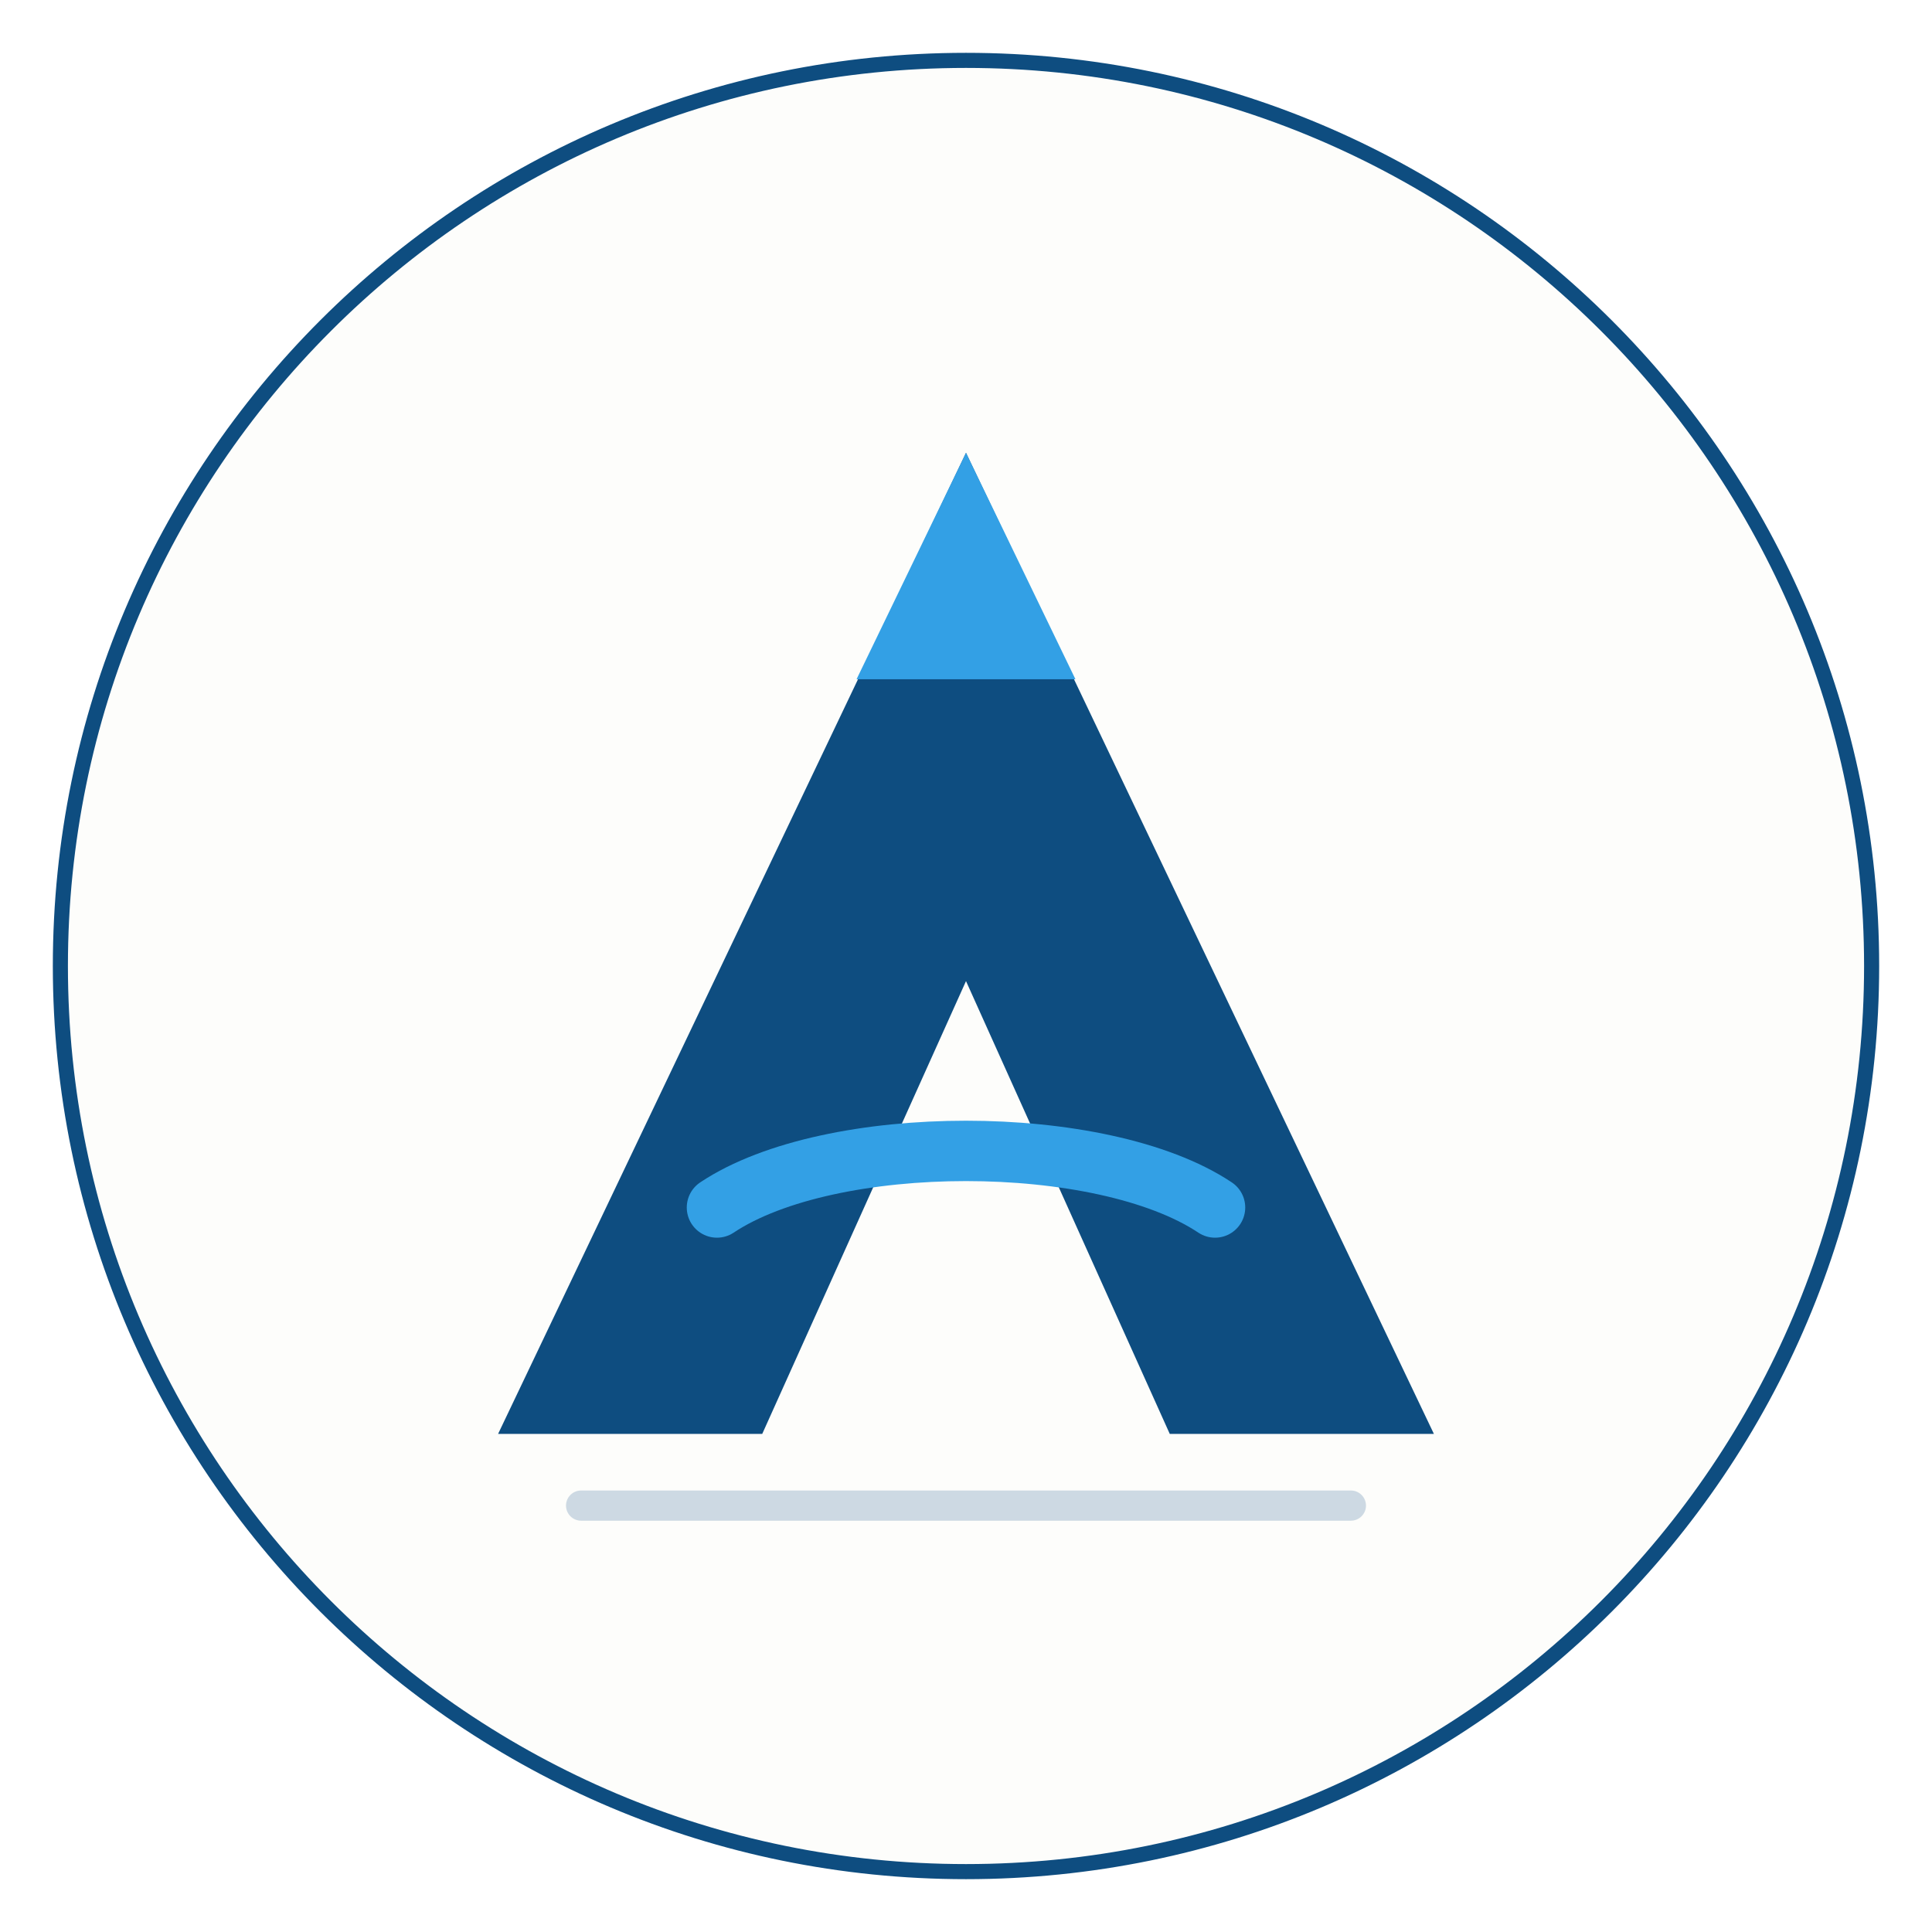
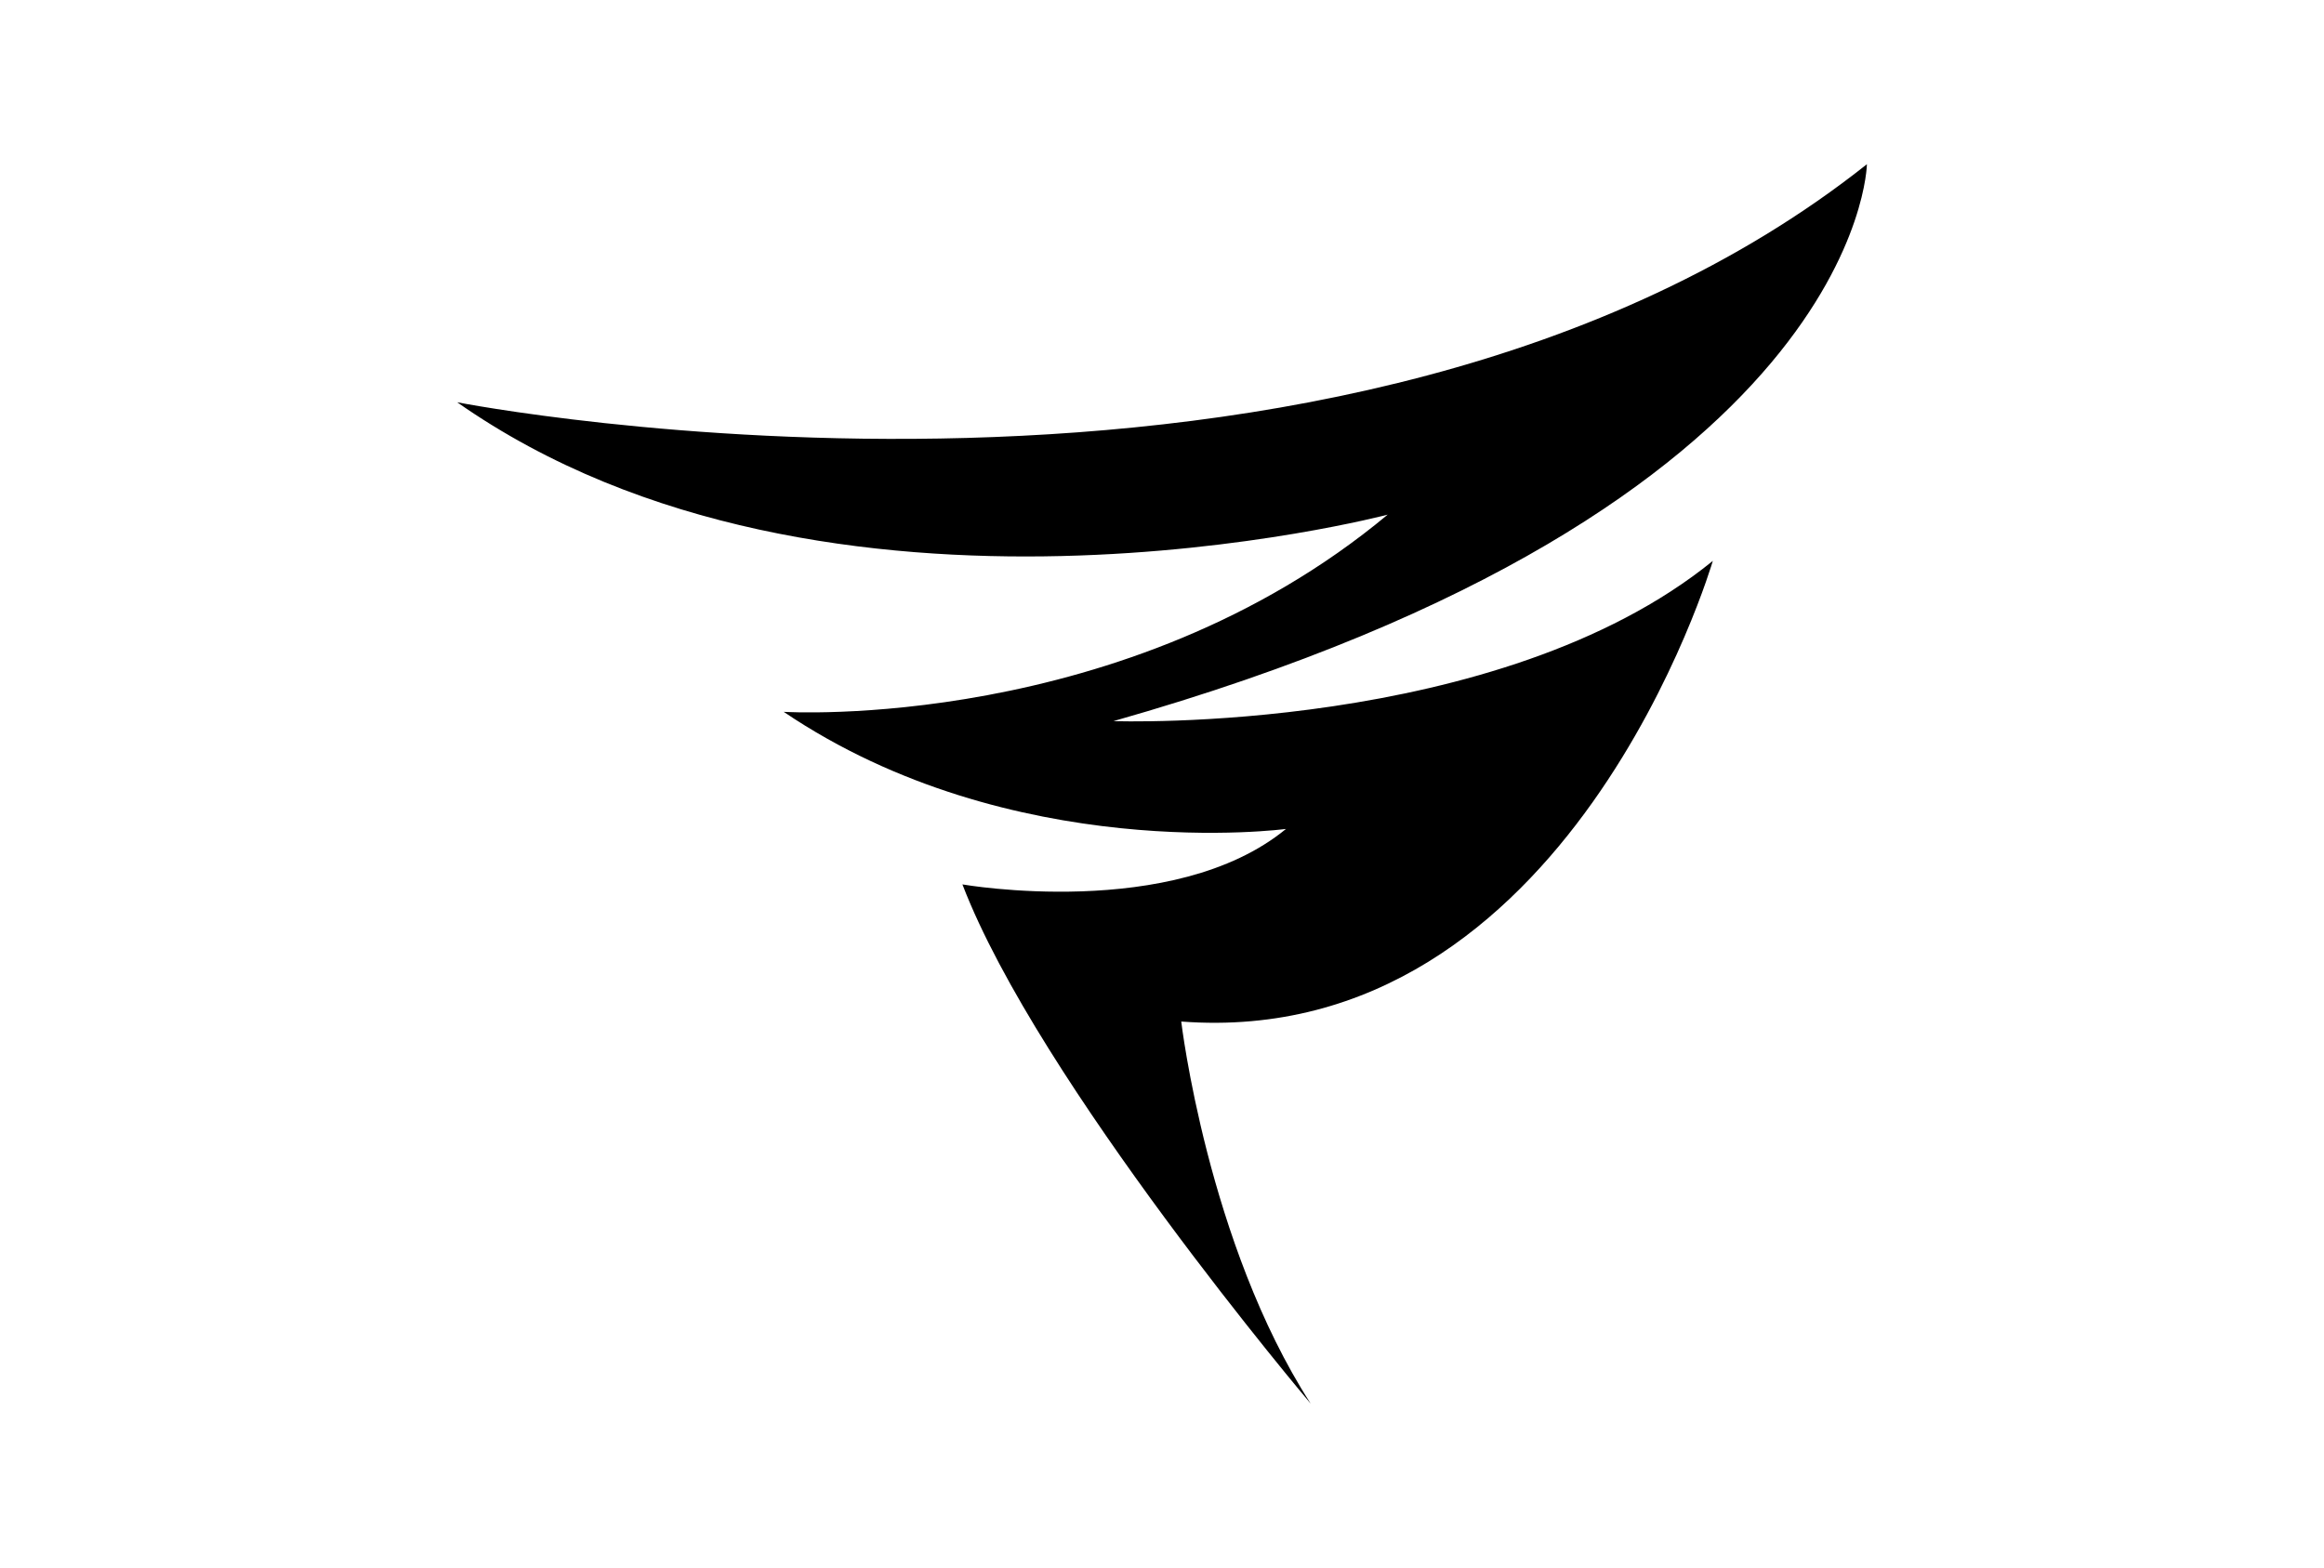
- <svg xmlns="http://www.w3.org/2000/svg" width="512" height="512" viewBox="0 0 512 512" fill="none">
-   <circle cx="256" cy="256" r="240" fill="#FDFDFB" stroke="#0e4d80" stroke-width="4" />
-   <path d="M256 120L380 380H310L256 260L202 380H132L256 120Z" fill="#0e4d80" />
-   <path d="M256 120L285 180H227L256 120Z" fill="#33A0E5" />
-   <path d="M190 320C220 300 292 300 322 320" stroke="#33A0E5" stroke-width="16" stroke-linecap="round" />
-   <rect x="150" y="395" width="212" height="8" rx="4" fill="#0e4d80" opacity="0.2" />
+ <svg xmlns="http://www.w3.org/2000/svg" id="Layer_1" version="1.1" viewBox="0 0 595.28 401.65">
+   <path d="M117.07,103.05s227.92,44.7,361.13-60.98c0,0-1.18,88.21-193,142.67,0,0,98.67,3.55,153.53-41.05,0,0-36.7,125.51-136.16,118.01,0,0,6.71,56.83,33.15,97.88,0,0-69.86-82.49-89.2-133.01,0,0,54.07,9.47,82.88-14.21,0,0-70.25,9.47-128.66-30,0,0,87.53,5.47,154.71-50.52,0,0-143.27,37.89-238.38-28.81Z" />
</svg>
